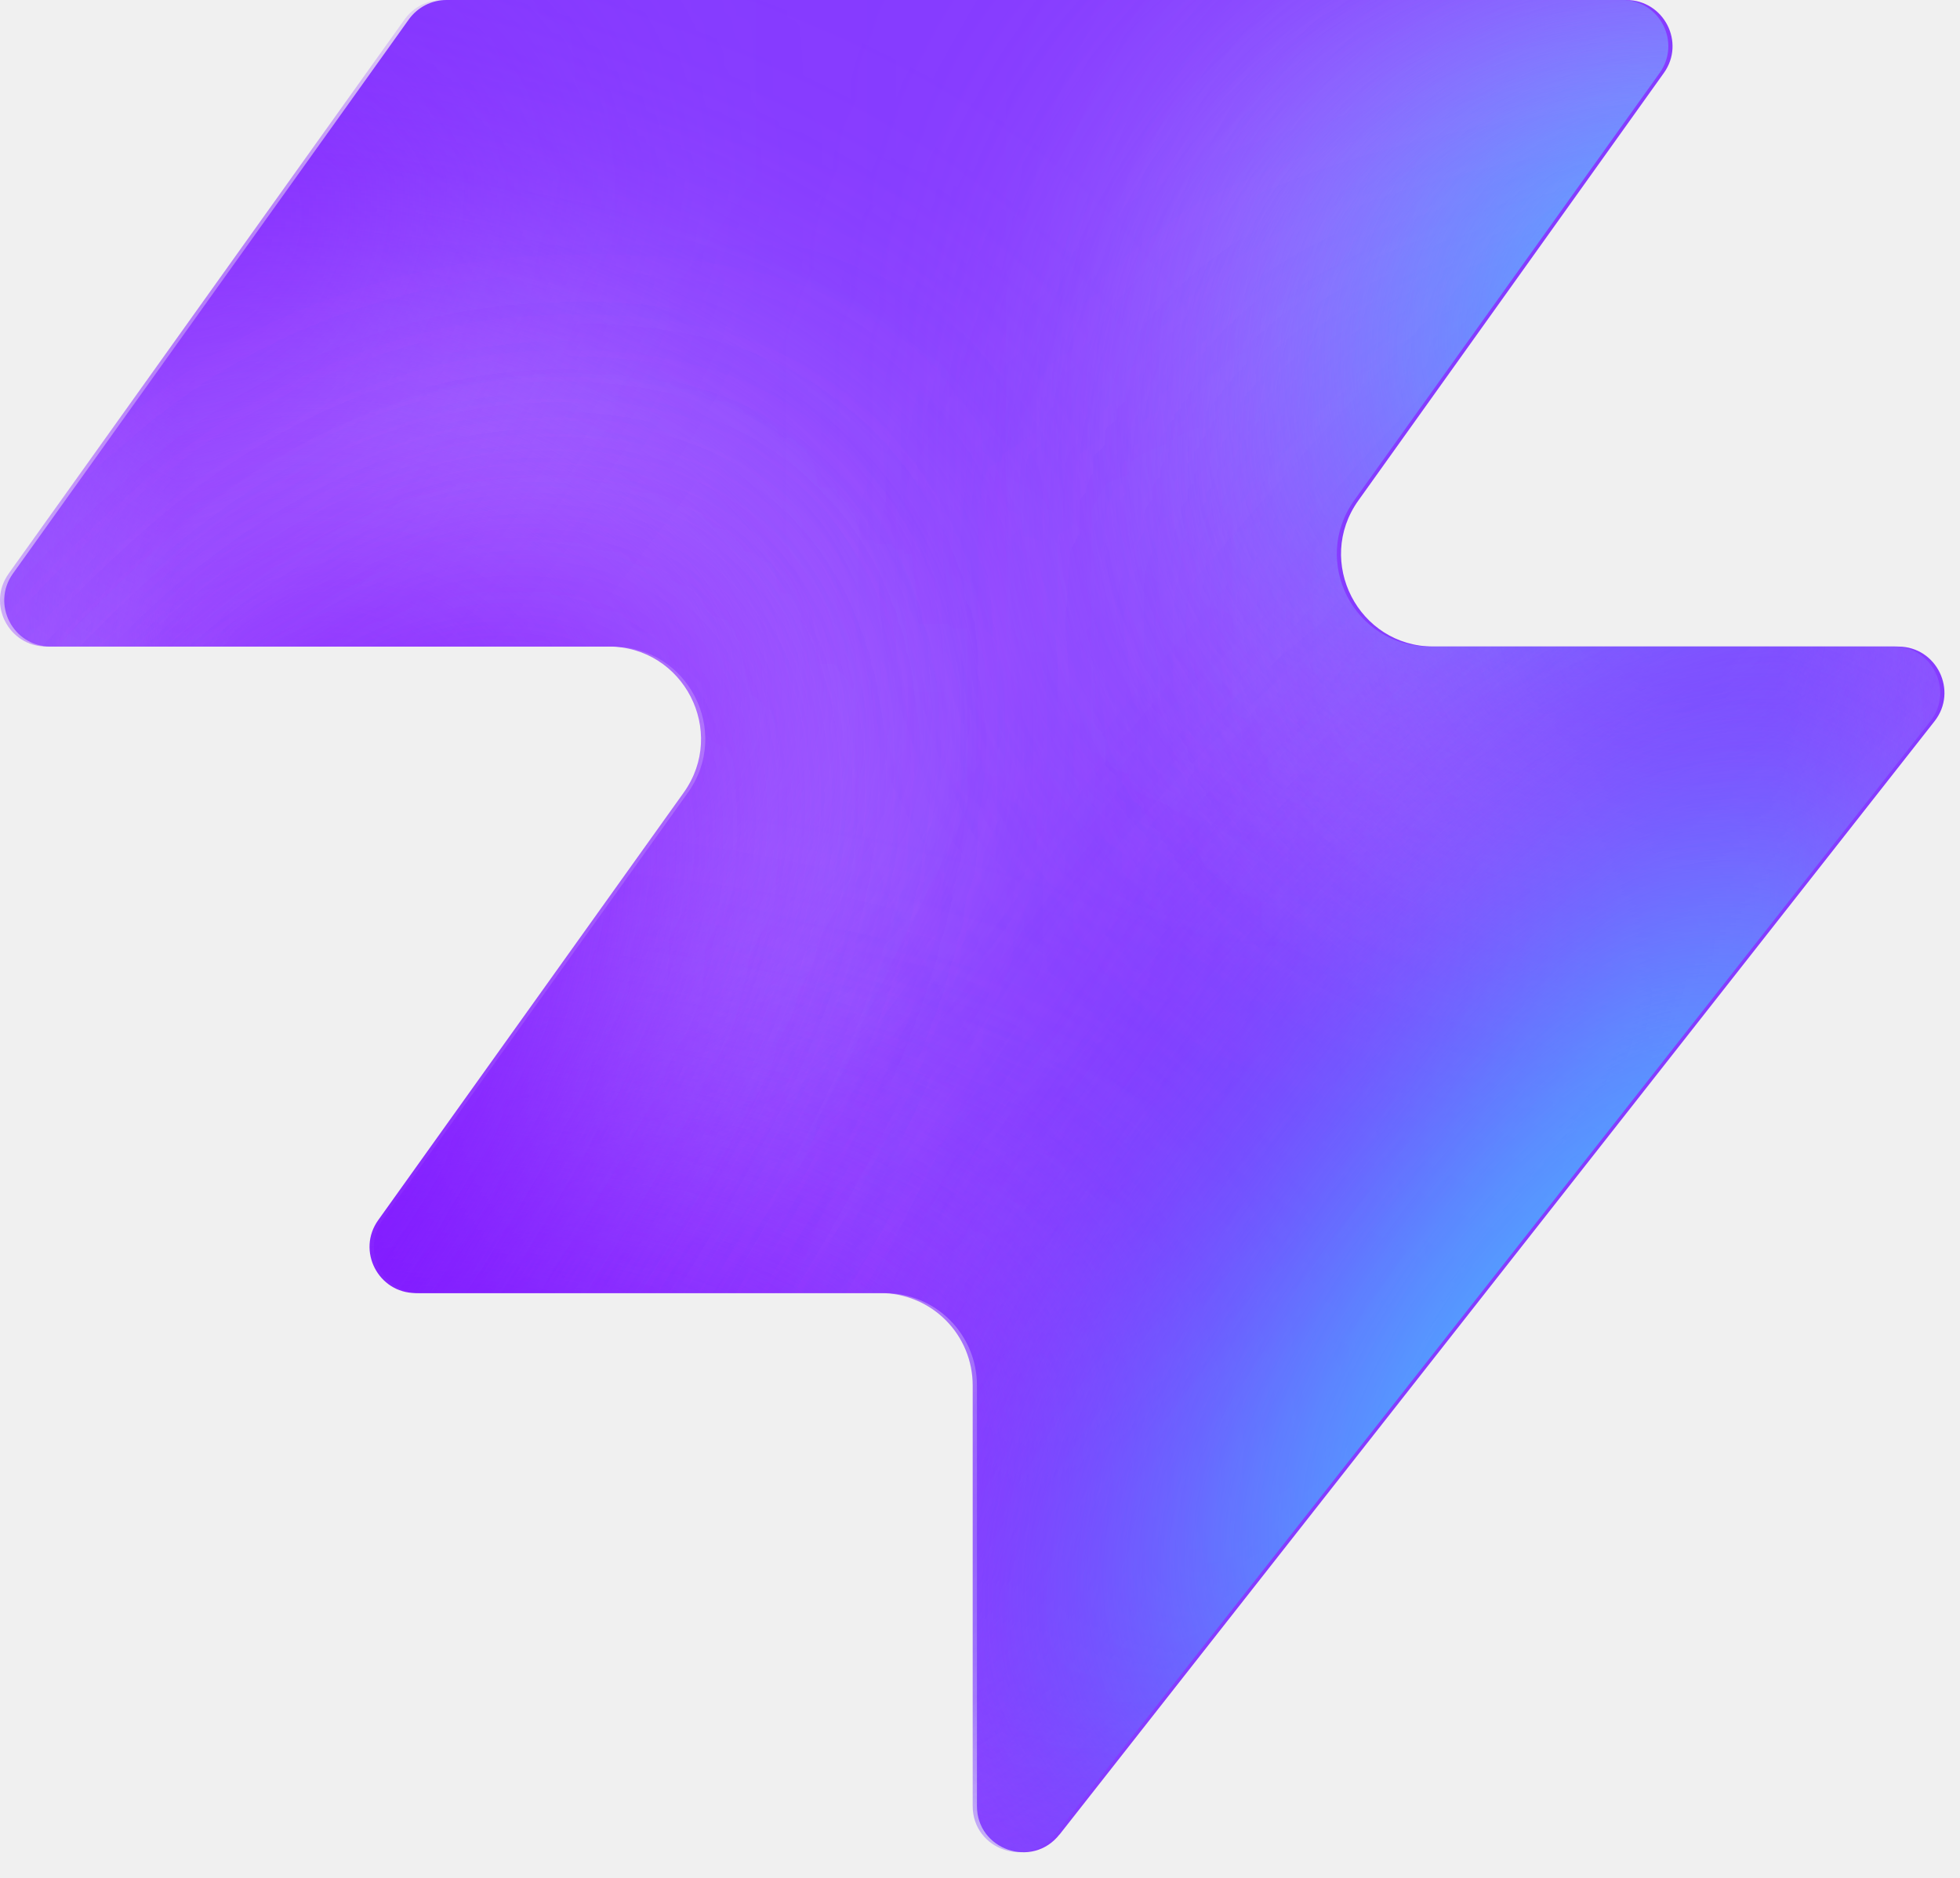
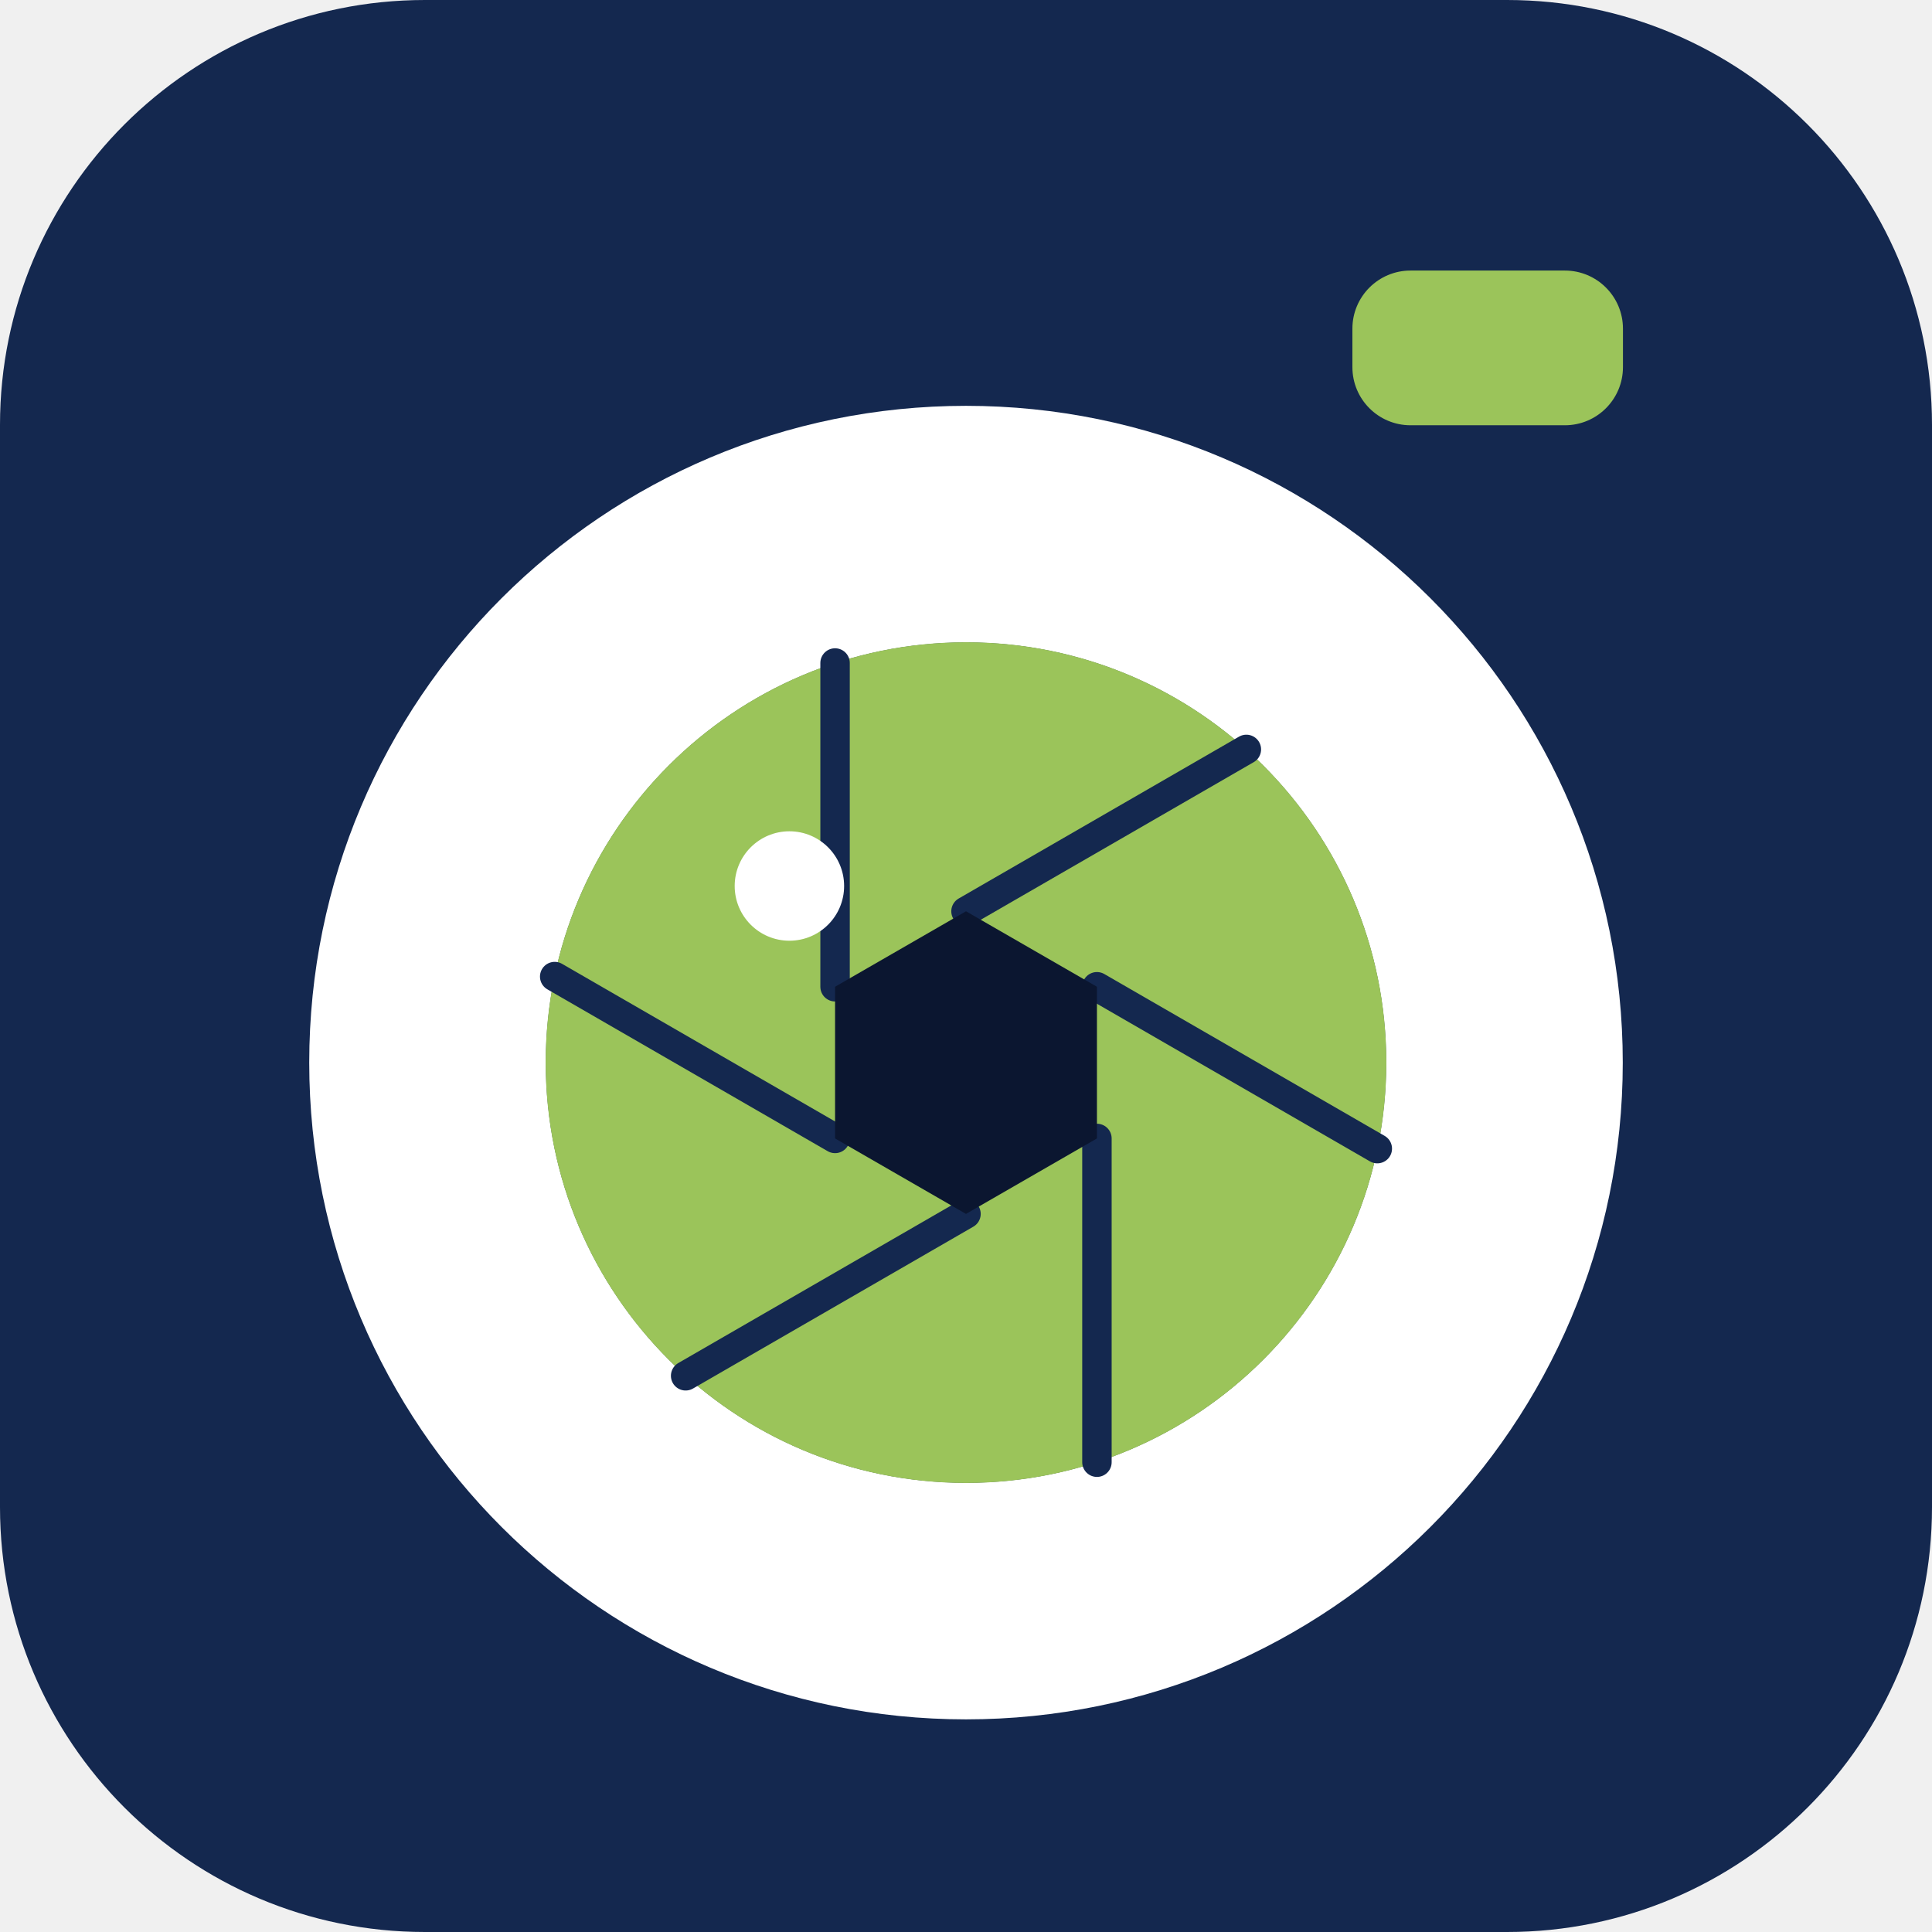
- <svg xmlns="http://www.w3.org/2000/svg" width="48" height="46" fill="none" viewBox="0 0 48 46">
-   <path fill="#863bff" d="M25.946 44.938c-.664.845-2.021.375-2.021-.698V33.937a2.26 2.26 0 0 0-2.262-2.262H10.287c-.92 0-1.456-1.04-.92-1.788l7.48-10.471c1.07-1.497 0-3.578-1.842-3.578H1.237c-.92 0-1.456-1.04-.92-1.788L10.013.474c.214-.297.556-.474.92-.474h28.894c.92 0 1.456 1.04.92 1.788l-7.48 10.471c-1.07 1.498 0 3.579 1.842 3.579h11.377c.943 0 1.473 1.088.89 1.83L25.947 44.94z" style="fill:#863bff;fill:color(display-p3 .525 .23 1);fill-opacity:1" />
-   <mask id="a" width="48" height="46" x="0" y="0" maskUnits="userSpaceOnUse" style="mask-type:alpha">
-     <path fill="#000" d="M25.842 44.938c-.664.844-2.021.375-2.021-.698V33.937a2.26 2.26 0 0 0-2.262-2.262H10.183c-.92 0-1.456-1.04-.92-1.788l7.48-10.471c1.07-1.498 0-3.579-1.842-3.579H1.133c-.92 0-1.456-1.04-.92-1.787L9.91.473c.214-.297.556-.474.92-.474h28.894c.92 0 1.456 1.04.92 1.788l-7.48 10.471c-1.07 1.498 0 3.578 1.842 3.578h11.377c.943 0 1.473 1.088.89 1.832L25.843 44.94z" style="fill:#000;fill-opacity:1" />
-   </mask>
-   <g mask="url(#a)">
-     <g filter="url(#b)">
-       <ellipse cx="5.508" cy="14.704" fill="#ede6ff" rx="5.508" ry="14.704" style="fill:#ede6ff;fill:color(display-p3 .927 .903 1);fill-opacity:1" transform="matrix(.00324 1 1 -.00324 -4.47 31.516)" />
-     </g>
-     <g filter="url(#c)">
-       <ellipse cx="10.399" cy="29.851" fill="#ede6ff" rx="10.399" ry="29.851" style="fill:#ede6ff;fill:color(display-p3 .927 .903 1);fill-opacity:1" transform="matrix(.00324 1 1 -.00324 -39.328 7.883)" />
-     </g>
-     <g filter="url(#d)">
-       <ellipse cx="5.508" cy="30.487" fill="#7e14ff" rx="5.508" ry="30.487" style="fill:#7e14ff;fill:color(display-p3 .492 .077 1);fill-opacity:1" transform="rotate(89.814 -25.913 -14.639)scale(1 -1)" />
-     </g>
-     <g filter="url(#e)">
-       <ellipse cx="5.508" cy="30.599" fill="#7e14ff" rx="5.508" ry="30.599" style="fill:#7e14ff;fill:color(display-p3 .492 .077 1);fill-opacity:1" transform="rotate(89.814 -32.644 -3.334)scale(1 -1)" />
-     </g>
-     <g filter="url(#f)">
-       <ellipse cx="5.508" cy="30.599" fill="#7e14ff" rx="5.508" ry="30.599" style="fill:#7e14ff;fill:color(display-p3 .492 .077 1);fill-opacity:1" transform="matrix(.00324 1 1 -.00324 -34.34 30.47)" />
-     </g>
-     <g filter="url(#g)">
-       <ellipse cx="14.072" cy="22.078" fill="#ede6ff" rx="14.072" ry="22.078" style="fill:#ede6ff;fill:color(display-p3 .927 .903 1);fill-opacity:1" transform="rotate(93.35 24.506 48.493)scale(-1 1)" />
-     </g>
-     <g filter="url(#h)">
-       <ellipse cx="3.47" cy="21.501" fill="#7e14ff" rx="3.47" ry="21.501" style="fill:#7e14ff;fill:color(display-p3 .492 .077 1);fill-opacity:1" transform="rotate(89.009 28.708 47.59)scale(-1 1)" />
-     </g>
-     <g filter="url(#i)">
-       <ellipse cx="3.47" cy="21.501" fill="#7e14ff" rx="3.47" ry="21.501" style="fill:#7e14ff;fill:color(display-p3 .492 .077 1);fill-opacity:1" transform="rotate(89.009 28.708 47.59)scale(-1 1)" />
-     </g>
-     <g filter="url(#j)">
-       <ellipse cx=".387" cy="8.972" fill="#7e14ff" rx="4.407" ry="29.108" style="fill:#7e14ff;fill:color(display-p3 .492 .077 1);fill-opacity:1" transform="rotate(39.51 .387 8.972)" />
-     </g>
-     <g filter="url(#k)">
-       <ellipse cx="47.523" cy="-6.092" fill="#7e14ff" rx="4.407" ry="29.108" style="fill:#7e14ff;fill:color(display-p3 .492 .077 1);fill-opacity:1" transform="rotate(37.892 47.523 -6.092)" />
-     </g>
-     <g filter="url(#l)">
-       <ellipse cx="41.412" cy="6.333" fill="#47bfff" rx="5.971" ry="9.665" style="fill:#47bfff;fill:color(display-p3 .28 .748 1);fill-opacity:1" transform="rotate(37.892 41.412 6.333)" />
-     </g>
-     <g filter="url(#m)">
-       <ellipse cx="-1.879" cy="38.332" fill="#7e14ff" rx="4.407" ry="29.108" style="fill:#7e14ff;fill:color(display-p3 .492 .077 1);fill-opacity:1" transform="rotate(37.892 -1.88 38.332)" />
-     </g>
-     <g filter="url(#n)">
-       <ellipse cx="-1.879" cy="38.332" fill="#7e14ff" rx="4.407" ry="29.108" style="fill:#7e14ff;fill:color(display-p3 .492 .077 1);fill-opacity:1" transform="rotate(37.892 -1.88 38.332)" />
-     </g>
-     <g filter="url(#o)">
-       <ellipse cx="35.651" cy="29.907" fill="#7e14ff" rx="4.407" ry="29.108" style="fill:#7e14ff;fill:color(display-p3 .492 .077 1);fill-opacity:1" transform="rotate(37.892 35.651 29.907)" />
-     </g>
-     <g filter="url(#p)">
-       <ellipse cx="38.418" cy="32.4" fill="#47bfff" rx="5.971" ry="15.297" style="fill:#47bfff;fill:color(display-p3 .28 .748 1);fill-opacity:1" transform="rotate(37.892 38.418 32.4)" />
-     </g>
-   </g>
-   <defs>
-     <filter id="b" width="60.045" height="41.654" x="-19.77" y="16.149" color-interpolation-filters="sRGB" filterUnits="userSpaceOnUse">
-       <feFlood flood-opacity="0" result="BackgroundImageFix" />
-       <feBlend in="SourceGraphic" in2="BackgroundImageFix" result="shape" />
-       <feGaussianBlur result="effect1_foregroundBlur_2002_17158" stdDeviation="7.659" />
-     </filter>
-     <filter id="c" width="90.34" height="51.437" x="-54.613" y="-7.533" color-interpolation-filters="sRGB" filterUnits="userSpaceOnUse">
-       <feFlood flood-opacity="0" result="BackgroundImageFix" />
-       <feBlend in="SourceGraphic" in2="BackgroundImageFix" result="shape" />
-       <feGaussianBlur result="effect1_foregroundBlur_2002_17158" stdDeviation="7.659" />
-     </filter>
-     <filter id="d" width="79.355" height="29.4" x="-49.64" y="2.03" color-interpolation-filters="sRGB" filterUnits="userSpaceOnUse">
-       <feFlood flood-opacity="0" result="BackgroundImageFix" />
-       <feBlend in="SourceGraphic" in2="BackgroundImageFix" result="shape" />
-       <feGaussianBlur result="effect1_foregroundBlur_2002_17158" stdDeviation="4.596" />
-     </filter>
-     <filter id="e" width="79.579" height="29.4" x="-45.045" y="20.029" color-interpolation-filters="sRGB" filterUnits="userSpaceOnUse">
-       <feFlood flood-opacity="0" result="BackgroundImageFix" />
-       <feBlend in="SourceGraphic" in2="BackgroundImageFix" result="shape" />
-       <feGaussianBlur result="effect1_foregroundBlur_2002_17158" stdDeviation="4.596" />
-     </filter>
-     <filter id="f" width="79.579" height="29.4" x="-43.513" y="21.178" color-interpolation-filters="sRGB" filterUnits="userSpaceOnUse">
-       <feFlood flood-opacity="0" result="BackgroundImageFix" />
-       <feBlend in="SourceGraphic" in2="BackgroundImageFix" result="shape" />
-       <feGaussianBlur result="effect1_foregroundBlur_2002_17158" stdDeviation="4.596" />
-     </filter>
-     <filter id="g" width="74.749" height="58.852" x="15.756" y="-17.901" color-interpolation-filters="sRGB" filterUnits="userSpaceOnUse">
-       <feFlood flood-opacity="0" result="BackgroundImageFix" />
-       <feBlend in="SourceGraphic" in2="BackgroundImageFix" result="shape" />
-       <feGaussianBlur result="effect1_foregroundBlur_2002_17158" stdDeviation="7.659" />
-     </filter>
-     <filter id="h" width="61.377" height="25.362" x="23.548" y="2.284" color-interpolation-filters="sRGB" filterUnits="userSpaceOnUse">
-       <feFlood flood-opacity="0" result="BackgroundImageFix" />
-       <feBlend in="SourceGraphic" in2="BackgroundImageFix" result="shape" />
-       <feGaussianBlur result="effect1_foregroundBlur_2002_17158" stdDeviation="4.596" />
-     </filter>
-     <filter id="i" width="61.377" height="25.362" x="23.548" y="2.284" color-interpolation-filters="sRGB" filterUnits="userSpaceOnUse">
-       <feFlood flood-opacity="0" result="BackgroundImageFix" />
-       <feBlend in="SourceGraphic" in2="BackgroundImageFix" result="shape" />
-       <feGaussianBlur result="effect1_foregroundBlur_2002_17158" stdDeviation="4.596" />
-     </filter>
-     <filter id="j" width="56.045" height="63.649" x="-27.636" y="-22.853" color-interpolation-filters="sRGB" filterUnits="userSpaceOnUse">
-       <feFlood flood-opacity="0" result="BackgroundImageFix" />
-       <feBlend in="SourceGraphic" in2="BackgroundImageFix" result="shape" />
-       <feGaussianBlur result="effect1_foregroundBlur_2002_17158" stdDeviation="4.596" />
-     </filter>
-     <filter id="k" width="54.814" height="64.646" x="20.116" y="-38.415" color-interpolation-filters="sRGB" filterUnits="userSpaceOnUse">
-       <feFlood flood-opacity="0" result="BackgroundImageFix" />
-       <feBlend in="SourceGraphic" in2="BackgroundImageFix" result="shape" />
-       <feGaussianBlur result="effect1_foregroundBlur_2002_17158" stdDeviation="4.596" />
-     </filter>
-     <filter id="l" width="33.541" height="35.313" x="24.641" y="-11.323" color-interpolation-filters="sRGB" filterUnits="userSpaceOnUse">
-       <feFlood flood-opacity="0" result="BackgroundImageFix" />
-       <feBlend in="SourceGraphic" in2="BackgroundImageFix" result="shape" />
-       <feGaussianBlur result="effect1_foregroundBlur_2002_17158" stdDeviation="4.596" />
-     </filter>
-     <filter id="m" width="54.814" height="64.646" x="-29.286" y="6.009" color-interpolation-filters="sRGB" filterUnits="userSpaceOnUse">
-       <feFlood flood-opacity="0" result="BackgroundImageFix" />
-       <feBlend in="SourceGraphic" in2="BackgroundImageFix" result="shape" />
-       <feGaussianBlur result="effect1_foregroundBlur_2002_17158" stdDeviation="4.596" />
-     </filter>
-     <filter id="n" width="54.814" height="64.646" x="-29.286" y="6.009" color-interpolation-filters="sRGB" filterUnits="userSpaceOnUse">
-       <feFlood flood-opacity="0" result="BackgroundImageFix" />
-       <feBlend in="SourceGraphic" in2="BackgroundImageFix" result="shape" />
-       <feGaussianBlur result="effect1_foregroundBlur_2002_17158" stdDeviation="4.596" />
-     </filter>
-     <filter id="o" width="54.814" height="64.646" x="8.244" y="-2.416" color-interpolation-filters="sRGB" filterUnits="userSpaceOnUse">
-       <feFlood flood-opacity="0" result="BackgroundImageFix" />
-       <feBlend in="SourceGraphic" in2="BackgroundImageFix" result="shape" />
-       <feGaussianBlur result="effect1_foregroundBlur_2002_17158" stdDeviation="4.596" />
-     </filter>
-     <filter id="p" width="39.409" height="43.623" x="18.713" y="10.588" color-interpolation-filters="sRGB" filterUnits="userSpaceOnUse">
-       <feFlood flood-opacity="0" result="BackgroundImageFix" />
-       <feBlend in="SourceGraphic" in2="BackgroundImageFix" result="shape" />
-       <feGaussianBlur result="effect1_foregroundBlur_2002_17158" stdDeviation="4.596" />
-     </filter>
-   </defs>
+ <svg xmlns="http://www.w3.org/2000/svg" viewBox="0 0 512 512" width="512" height="512" role="img" aria-label="Rato">
+   <rect x="0" y="0" width="512" height="512" rx="112.6" fill="#14284F" />
+   <rect x="358.4" y="71.7" width="71.7" height="41.0" rx="15.4" fill="#9BC45A" />
+   <circle cx="256.0" cy="281.6" r="142.7" fill="none" stroke="#FFFFFF" stroke-width="62.7" />
+   <circle cx="256.0" cy="281.6" r="111.4" fill="#9BC45A" />
+   <path d="M256.0 241.5L330.3 198.6 M290.7 261.5L365.0 304.4 M290.7 301.7L290.7 387.5 M256.0 321.7L181.7 364.6 M221.3 301.7L147.0 258.8 M221.3 261.5L221.3 175.7" stroke="#14284F" stroke-width="7.8" stroke-linecap="round" />
+   <path d="M256.0 241.5 L290.7 261.5 L290.7 301.7 L256.0 321.7 L221.3 301.7 L221.3 261.5Z" fill="#0B1630" />
+   <circle cx="209.2" cy="234.8" r="14.5" fill="#FFFFFF" />
</svg>
